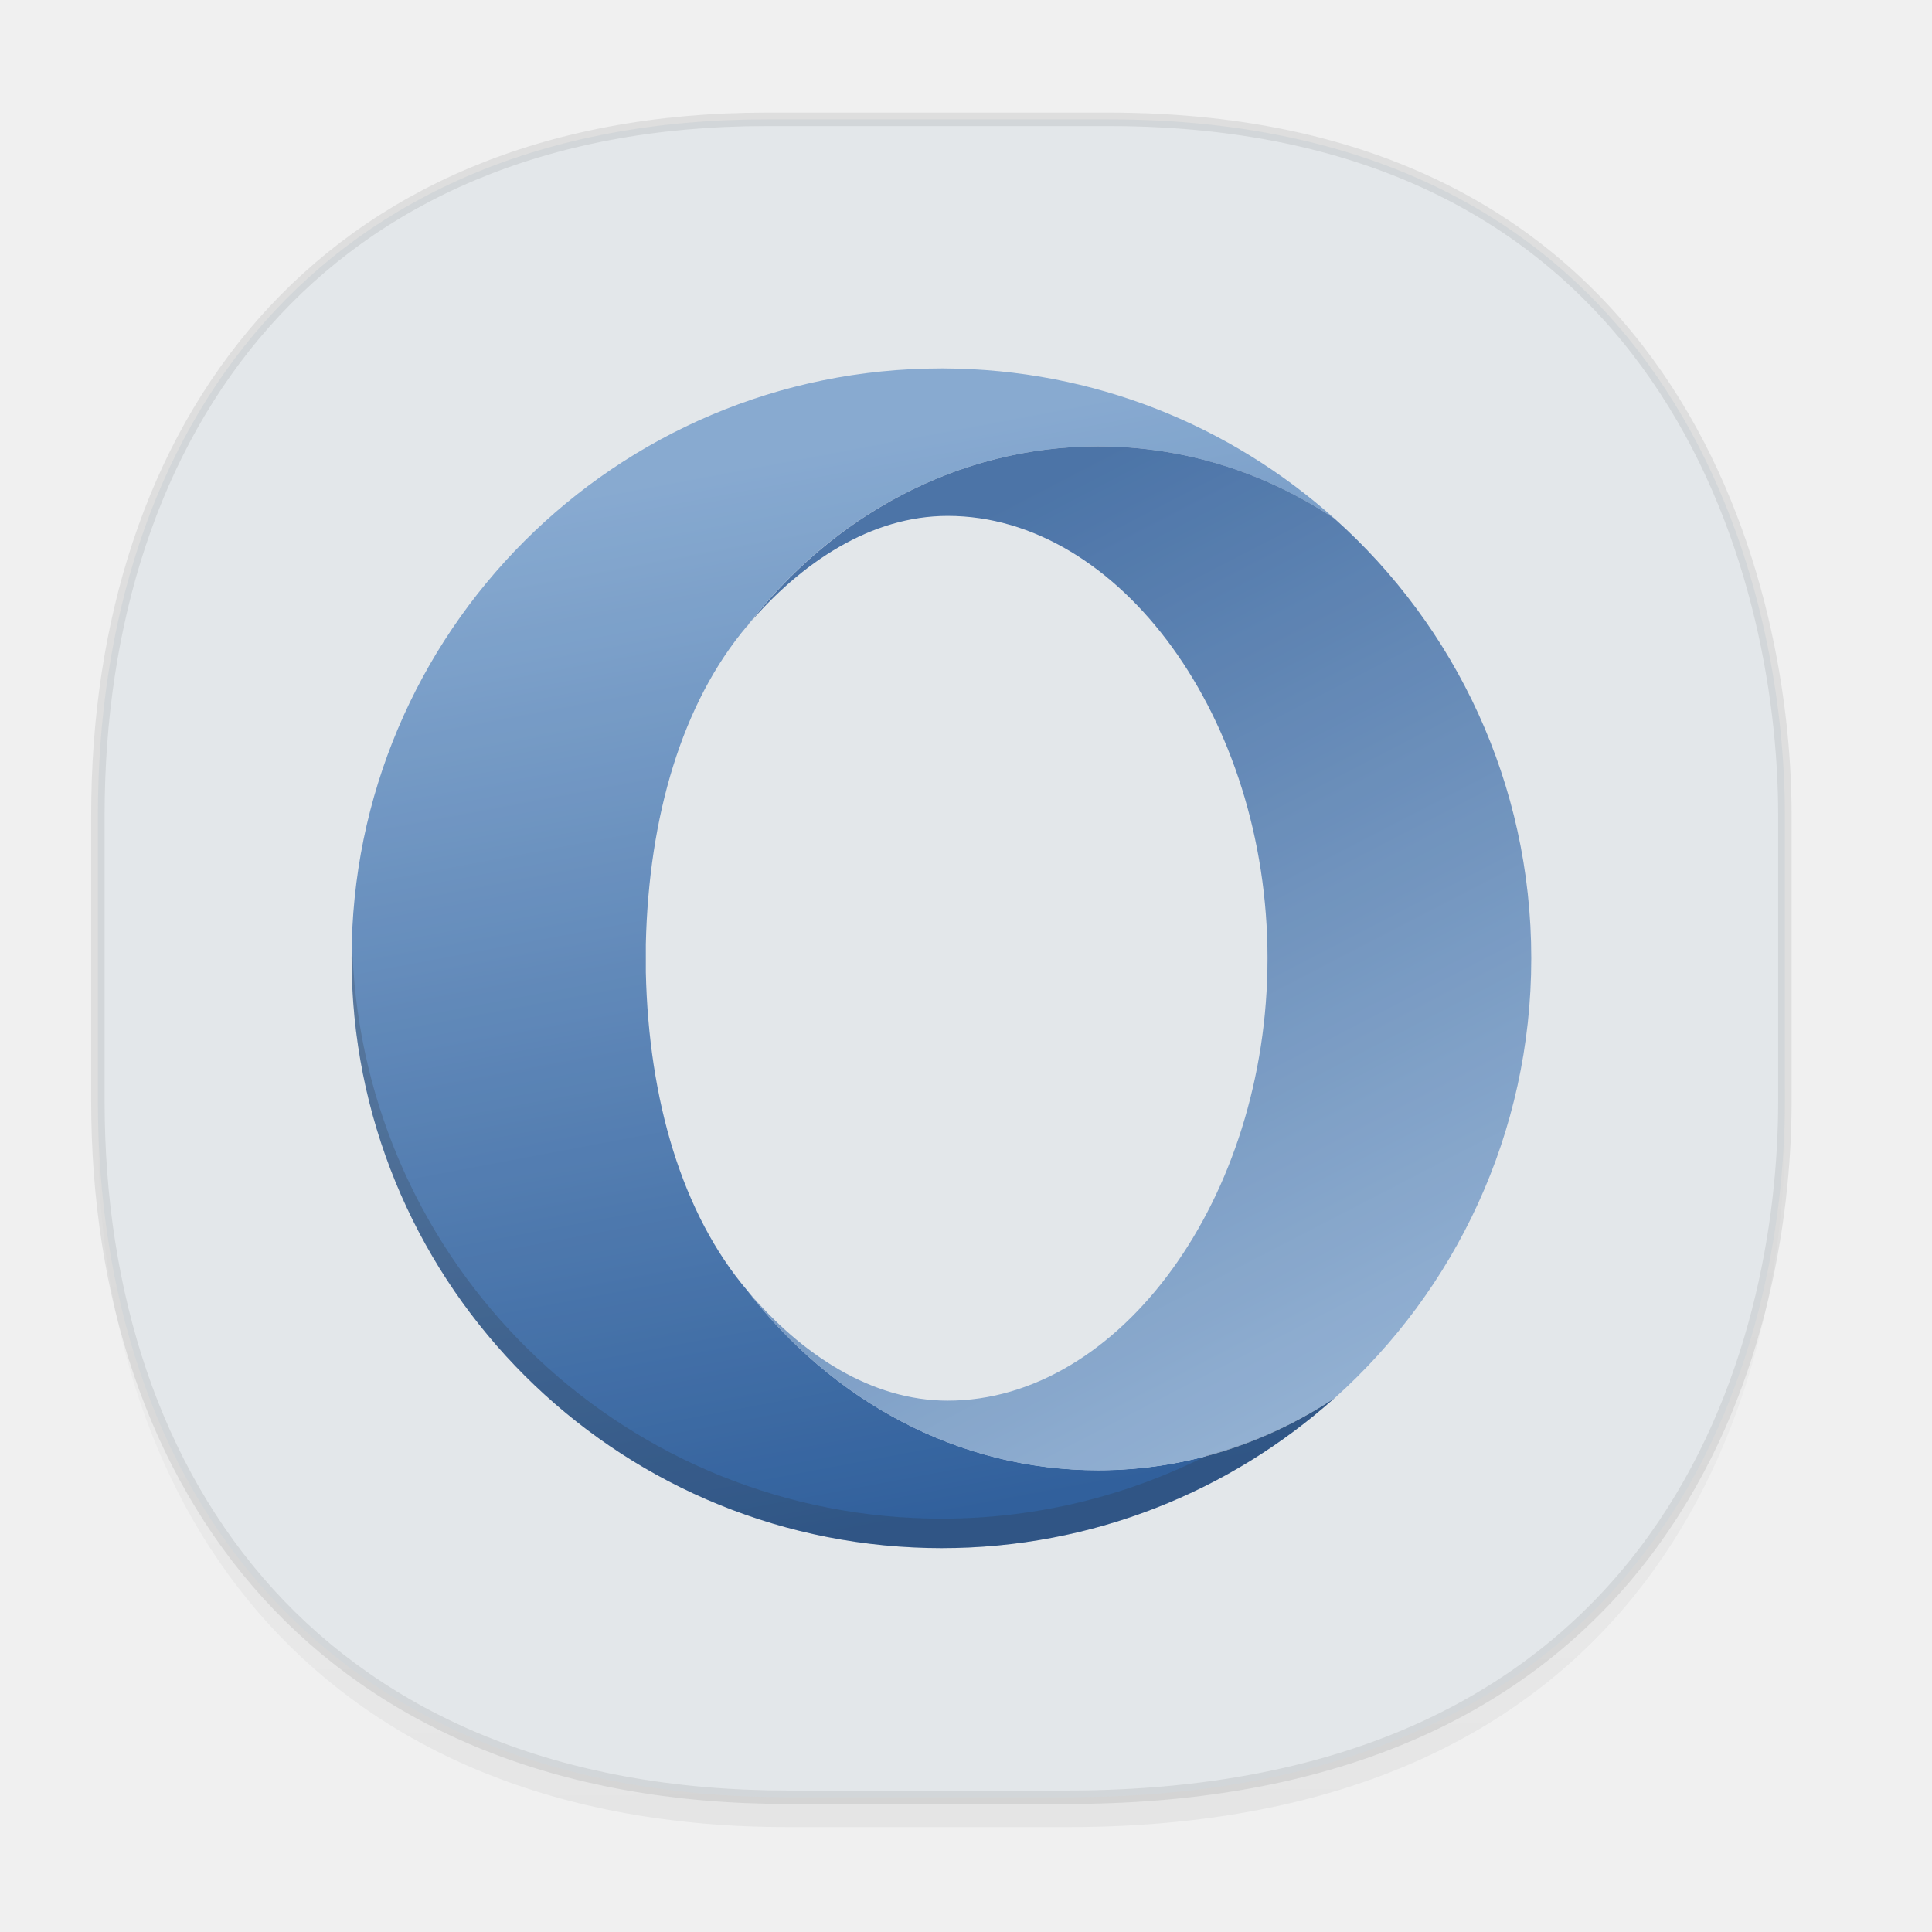
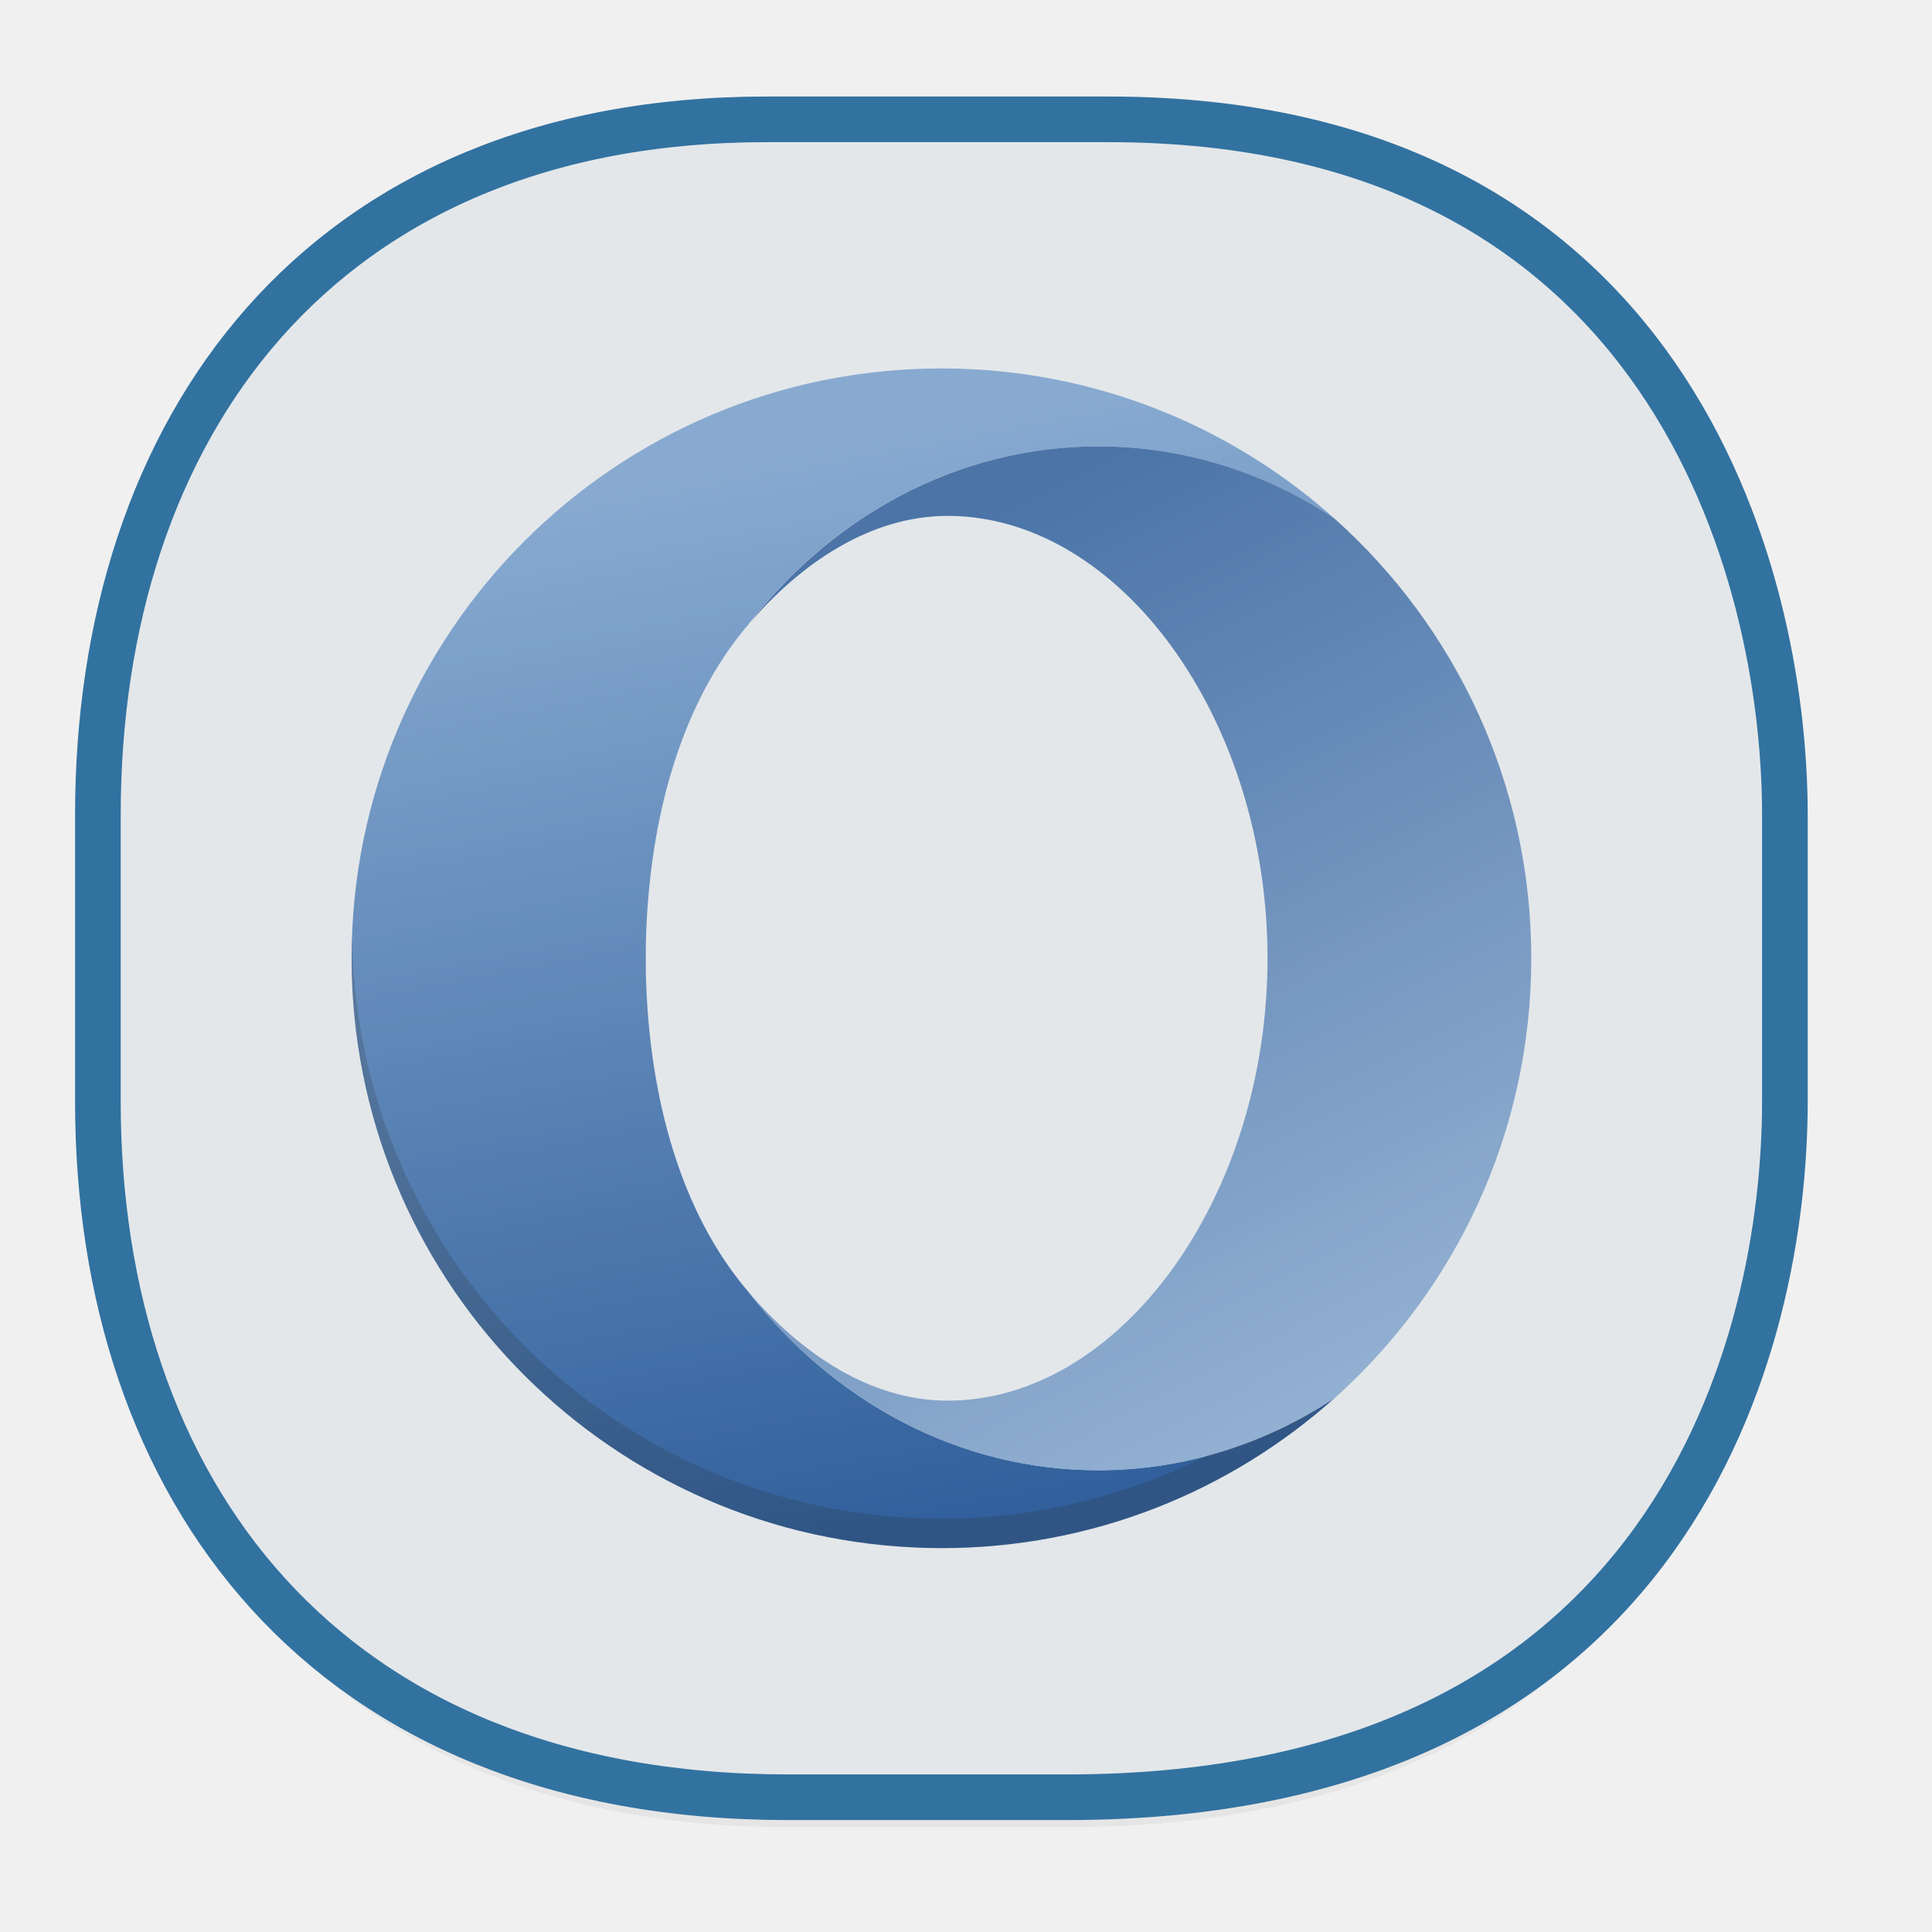
<svg xmlns="http://www.w3.org/2000/svg" xmlns:xlink="http://www.w3.org/1999/xlink" width="48" height="48" version="1.1" id="svg38">
  <defs id="defs22">
    <linearGradient id="linearGradient4488">
      <stop id="stop4490" style="stop-color:#000000;stop-opacity:0.047" offset="0" />
      <stop id="stop4492" style="stop-color:#000000;stop-opacity:0" offset="1" />
    </linearGradient>
    <linearGradient id="linearGradient4154">
      <stop offset="0" style="stop-color:#000000;stop-opacity:1" id="stop2" />
      <stop offset="1" style="stop-color:#000000;stop-opacity:0" id="stop4" />
    </linearGradient>
    <linearGradient id="linearGradient4192">
      <stop style="stop-color:#272b2d;stop-opacity:1" offset="0" id="stop7" />
      <stop style="stop-color:#33393e;stop-opacity:1" offset="1" id="stop9" />
    </linearGradient>
    <linearGradient id="linearGradient4140">
      <stop style="stop-color:#279646;stop-opacity:1" offset="0" id="stop12" />
      <stop style="stop-color:#76ff68;stop-opacity:1" offset="1" id="stop14" />
    </linearGradient>
    <linearGradient xlink:href="#linearGradient4140" id="linearGradient4146" x1="24.705" y1="43.939" x2="25.061" y2="4.405" gradientUnits="userSpaceOnUse" gradientTransform="translate(-51.05085)" />
    <linearGradient xlink:href="#linearGradient4192" id="linearGradient4166" x1="31" y1="34" x2="31" y2="24" gradientUnits="userSpaceOnUse" />
    <linearGradient xlink:href="#linearGradient4192" id="linearGradient4168" x1="18" y1="34" x2="18" y2="24" gradientUnits="userSpaceOnUse" />
    <linearGradient xlink:href="#linearGradient4154" id="linearGradient4182" x1="13" y1="24" x2="30" y2="41" gradientUnits="userSpaceOnUse" />
    <linearGradient xlink:href="#linearGradient4154" id="linearGradient4190" x1="29" y1="26" x2="36" y2="33" gradientUnits="userSpaceOnUse" />
    <style id="style4511">.cls-1{fill:#8e8e8e;}.cls-2{fill:none;stroke:#8e8e8e;stroke-linecap:square;stroke-miterlimit:10;}</style>
    <linearGradient gradientUnits="userSpaceOnUse" x2="13" y2="4" x1="43" y1="40" id="a">
      <stop id="stop2-36753" stop-color="#f27935" />
      <stop id="stop4-562" stop-color="#f2784b" offset="1" />
    </linearGradient>
    <linearGradient gradientUnits="userSpaceOnUse" x2="38" y2="41" x1="24.13" y1="27.13" id="b">
      <stop id="stop7-912" stop-color="#292c2f" />
      <stop id="stop9-70" stop-opacity="0" offset="1" />
    </linearGradient>
    <linearGradient id="a-36753" y1="527.8" y2="504.8" gradientUnits="userSpaceOnUse" x2="0" gradientTransform="translate(-384.57 504.56)">
      <stop stop-color="#ffffff" id="stop2-56" />
      <stop offset="1" stop-color="#ffffff" stop-opacity="0" id="stop4-29" />
    </linearGradient>
    <linearGradient id="b-1" y1="4" x1="8" y2="18" gradientUnits="userSpaceOnUse" x2="22" gradientTransform="translate(-3.050848,1008.631)">
      <stop stop-color="#292c2f" id="stop7-27" />
      <stop offset="1" stop-opacity="0" id="stop9-0" />
    </linearGradient>
    <linearGradient id="c" y1="520.8" y2="503.8" gradientUnits="userSpaceOnUse" x2="0" gradientTransform="translate(-384.57 504.56)">
      <stop stop-color="#197cf1" id="stop12-936" />
      <stop offset="1" stop-color="#20bcfa" id="stop14-06" />
    </linearGradient>
    <linearGradient id="d" y1="1050.34" y2="1038.36" gradientUnits="userSpaceOnUse" x2="0" gradientTransform="matrix(-2.83522 0 0 2.83875 47.655-1933.28)">
      <stop stop-color="#c61423" id="stop17" />
      <stop offset="1" stop-color="#dc2b41" id="stop19" />
    </linearGradient>
    <linearGradient id="e" y1="543.8" y2="503.8" gradientUnits="userSpaceOnUse" x2="0" gradientTransform="matrix(1.125 0 0 1-435.64 504.56)">
      <stop stop-color="#1d1e1e" id="stop22" />
      <stop offset="1" stop-color="#44484c" id="stop24" />
    </linearGradient>
    <linearGradient gradientTransform="translate(8,-1)" x2="28.614" gradientUnits="userSpaceOnUse" y2="24.614" x1="8" y1="4" id="b-3">
      <stop id="stop7-6" stop-color="#292c2f" />
      <stop id="stop9-7" stop-opacity="0" offset="1" />
    </linearGradient>
    <linearGradient id="d-5" y1="1050.34" y2="1038.36" gradientUnits="userSpaceOnUse" x2="0" gradientTransform="matrix(-2.83522,0,0,2.83875,-0.430476,-1931.599)">
      <stop stop-color="#c61423" id="stop17-3" />
      <stop offset="1" stop-color="#dc2b41" id="stop19-5" />
    </linearGradient>
    <linearGradient id="d-2" y1="1050.34" y2="1038.36" gradientUnits="userSpaceOnUse" x2="0" gradientTransform="matrix(-1.087984,0,0,1.089339,-14.25708,-100.3922)">
      <stop stop-color="#c61423" id="stop17-9" />
      <stop offset="1" stop-color="#dc2b41" id="stop19-1" />
    </linearGradient>
    <linearGradient id="c-29" y1="523.8" x1="403.57" y2="536.8" x2="416.57" gradientUnits="userSpaceOnUse" gradientTransform="translate(-335.6547,-499.8)">
      <stop stop-color="#292c2f" id="stop2-1" />
      <stop offset="1" stop-opacity="0" id="stop4-2" />
    </linearGradient>
    <linearGradient xlink:href="#b-2" id="linearGradient4189" x1="14.369" y1="22.522" x2="26.522" y2="22.522" gradientUnits="userSpaceOnUse" />
    <linearGradient x1="428.816" gradientTransform="translate(-384.57,-499.8)" gradientUnits="userSpaceOnUse" x2="388.865" y2="499.679" y1="547.634" id="a-8">
      <stop stop-color="#2a2c2f" id="stop8" />
      <stop stop-color="#536161" offset="1" id="stop10" />
    </linearGradient>
    <linearGradient x1="36" gradientUnits="userSpaceOnUse" x2="14" y2="12" y1="44" id="b-2">
      <stop style="stop-color:#bfc9c9;stop-opacity:1" stop-color="#536161" id="stop13" />
      <stop style="stop-color:#fbfbfb;stop-opacity:1" stop-color="#f4f5f5" offset="1" id="stop15" />
    </linearGradient>
    <linearGradient xlink:href="#a-8" id="linearGradient4424" x1="25" y1="44" x2="25" y2="4" gradientUnits="userSpaceOnUse" gradientTransform="translate(48.91525)" />
    <linearGradient xlink:href="#b-2" id="linearGradient4428" gradientUnits="userSpaceOnUse" x1="31.586" y1="36.345" x2="1.203" y2="6.723" />
    <style id="style4511-26">.cls-1{fill:#8e8e8e;}.cls-2{fill:none;stroke:#8e8e8e;stroke-linecap:square;stroke-miterlimit:10;}</style>
    <linearGradient id="linearGradient3235">
      <stop id="stop3237" offset="0" style="stop-color:#fce94f;stop-opacity:1" />
      <stop style="stop-color:#fce94f;stop-opacity:1" offset="0.5" id="stop3239" />
      <stop id="stop3241" offset="0.75" style="stop-color:#edd400;stop-opacity:1" />
      <stop id="stop3243" offset="1" style="stop-color:#c4a000;stop-opacity:1" />
    </linearGradient>
    <linearGradient id="linearGradient19744">
      <stop id="stop19746" offset="0" style="stop-color:#ffffff;stop-opacity:1;" />
      <stop style="stop-color:#edd400;stop-opacity:1" offset="0.749" id="stop19748" />
      <stop id="stop19750" offset="1" style="stop-color:#ffffff;stop-opacity:1;" />
    </linearGradient>
    <linearGradient id="linearGradient14664">
      <stop style="stop-color:#ffffff;stop-opacity:1;" offset="0" id="stop14666" />
      <stop style="stop-color:#eeeeec;stop-opacity:1" offset="1" id="stop14668" />
    </linearGradient>
    <linearGradient id="linearGradient12294">
      <stop id="stop12296" offset="0" style="stop-color:#fef8c4;stop-opacity:1" />
      <stop id="stop12298" offset="1" style="stop-color:#edd400;stop-opacity:1" />
    </linearGradient>
    <linearGradient id="linearGradient8285">
      <stop style="stop-color:#ff6c6c;stop-opacity:1;" offset="0" id="stop8287" />
      <stop style="stop-color:#cc0000;stop-opacity:1;" offset="1" id="stop8289" />
    </linearGradient>
    <linearGradient id="linearGradient3570">
      <stop style="stop-color:#ffffff;stop-opacity:1;" offset="0" id="stop3572" />
      <stop style="stop-color:#fce94f;stop-opacity:1;" offset="1" id="stop3574" />
    </linearGradient>
    <linearGradient id="linearGradient2188">
      <stop style="stop-color:#c4a000;stop-opacity:1" offset="0" id="stop2190" />
      <stop id="stop3626" offset="0.206" style="stop-color:#edd400;stop-opacity:1" />
      <stop id="stop2848" offset="0.5" style="stop-color:#fce94f;stop-opacity:1" />
      <stop style="stop-color:#edd400;stop-opacity:1" offset="0.75" id="stop2850" />
      <stop style="stop-color:#c4a000;stop-opacity:1" offset="1" id="stop2192" />
    </linearGradient>
    <linearGradient x2="11.786" gradientUnits="userSpaceOnUse" y2="11.998" x1="34.5" y1="32.998" id="a-70">
      <stop id="stop2-3675" stop-color="#dd1627" />
      <stop id="stop4-35" stop-color="#df3e52" offset="1" />
    </linearGradient>
    <linearGradient gradientTransform="translate(-52)" gradientUnits="userSpaceOnUse" x2="73.03" y2="35.663" x1="46.23" y1="10.38" id="b-367">
      <stop id="stop7-5" stop-opacity=".731" stop-color="#f8bac0" />
      <stop id="stop9-3" stop-opacity="0" stop-color="#f8bac0" offset="1" />
    </linearGradient>
    <path d="m.735 43.06l23.265-42.35 23.09 42.31c0 0-2.212-.155-5.272-.291-2.851-.127-1.794.114-8.278-1.089-4.911-.91-8.522-2.865-15.253-2.727-7.453.153-17.549 4.149-17.549 4.149" id="c-62" />
    <linearGradient id="a-367535" y1="543.8" y2="503.8" x2="0" gradientUnits="userSpaceOnUse" gradientTransform="matrix(1.125 0 0 1-51.07 0)">
      <stop stop-color="#2a2c2f" id="stop2-62" />
      <stop offset="1" stop-color="#424649" id="stop4-91" />
    </linearGradient>
    <linearGradient id="b-27" y1="540.92" y2="522.55" x2="0" gradientUnits="userSpaceOnUse" gradientTransform="matrix(1 0 0 1.14286 0-77.4)">
      <stop stop-color="#197cf1" id="stop7-0" />
      <stop offset="1" stop-color="#05a0eb" id="stop9-93" />
    </linearGradient>
    <linearGradient id="c-6" y1="542.8" y2="533.8" gradientUnits="userSpaceOnUse" x2="0" gradientTransform="translate(0-28)">
      <stop stop-color="#bcb4a1" id="stop12-93" />
      <stop offset="1" stop-color="#c5bfad" id="stop14-6" />
    </linearGradient>
    <linearGradient id="d-06" y1="540.8" y2="531.8" gradientUnits="userSpaceOnUse" x2="0">
      <stop stop-color="#1e1f21" id="stop17-2" />
      <stop offset="1" stop-color="#242628" id="stop19-61" />
    </linearGradient>
    <linearGradient xlink:href="#d-06" id="e-8" y1="528.8" y2="519.8" gradientUnits="userSpaceOnUse" x2="0" />
    <linearGradient id="f" y1="20" x1="32" y2="30" x2="42" gradientUnits="userSpaceOnUse">
      <stop stop-color="#383e51" id="stop23" />
      <stop offset="1" stop-color="#655c6f" stop-opacity="0" id="stop25" />
    </linearGradient>
    <linearGradient xlink:href="#f" id="g" y1="531.8" x1="404.57" y2="543.8" x2="416.57" gradientUnits="userSpaceOnUse" gradientTransform="translate(-384.57-499.8)" />
    <linearGradient xlink:href="#f" id="h" y1="531.8" x1="404.57" y2="543.8" gradientUnits="userSpaceOnUse" x2="416.57" gradientTransform="translate(0-12)" />
    <linearGradient xlink:href="#f" id="i" y1="531.8" x1="404.57" y2="543.8" gradientUnits="userSpaceOnUse" x2="416.57" gradientTransform="translate(-12-12)" />
    <linearGradient xlink:href="#f" id="j" y1="531.8" x1="404.57" y2="543.8" gradientUnits="userSpaceOnUse" x2="416.57" gradientTransform="translate(-12)" />
    <style id="style4511-9">.cls-1{fill:#8e8e8e;}.cls-2{fill:none;stroke:#8e8e8e;stroke-linecap:square;stroke-miterlimit:10;}</style>
    <path d="m.735 43.06l23.265-42.35 23.09 42.31c0 0-2.212-.155-5.272-.291-2.851-.127-1.794.114-8.278-1.089-4.911-.91-8.522-2.865-15.253-2.727-7.453.153-17.549 4.149-17.549 4.149" id="c-09" />
    <linearGradient id="linearGradient4222">
      <stop offset="0" style="stop-color:#0166d0;stop-opacity:1" id="stop2-35" />
      <stop offset="1" style="stop-color:#51a6ff;stop-opacity:1" id="stop4-62" />
    </linearGradient>
    <linearGradient id="linearGradient4198">
      <stop style="stop-color:#208dff;stop-opacity:1" offset="0" id="stop7-9" />
      <stop style="stop-color:#51a6ff;stop-opacity:1" offset="1" id="stop9-1" />
    </linearGradient>
    <linearGradient xlink:href="#linearGradient4222" id="linearGradient4204" x1="402.571" y1="543.798" x2="402.571" y2="519.798" gradientUnits="userSpaceOnUse" gradientTransform="matrix(0.7813559,0,0,0.7813559,-346.9312,-382.9337)" />
    <linearGradient xlink:href="#linearGradient4198" id="linearGradient4212" x1="414.571" y1="543.798" x2="414.571" y2="519.798" gradientUnits="userSpaceOnUse" gradientTransform="matrix(0.7813559,0,0,0.7813559,-346.9312,-382.9337)" />
    <linearGradient xlink:href="#linearGradient4198" id="linearGradient4220" x1="24" y1="35" x2="24" y2="4" gradientUnits="userSpaceOnUse" gradientTransform="matrix(1,0,0,0.9992445,384.5714,499.8244)" />
    <linearGradient xlink:href="#linearGradient4227" id="linearGradient4244" x1="12" y1="21" x2="29" y2="38" gradientUnits="userSpaceOnUse" />
    <linearGradient id="linearGradient4227">
      <stop offset="0" style="stop-color:#292c2f;stop-opacity:1" id="stop16" />
      <stop offset="1" style="stop-color:#000000;stop-opacity:0;" id="stop18" />
    </linearGradient>
    <linearGradient id="linearGradient4454">
      <stop id="stop7-36" offset="0" style="stop-color:#d21e1e;stop-opacity:1" />
      <stop id="stop9-75" offset="1" style="stop-color:#e05e4c;stop-opacity:1" />
    </linearGradient>
    <linearGradient gradientTransform="translate(-384.57,-499.8)" gradientUnits="userSpaceOnUse" y2="525.725" x2="391.89" y1="544.092" x1="403.421" id="linearGradient4213" xlink:href="#linearGradient4454" />
    <linearGradient id="linearGradient4472">
      <stop id="stop13-1" offset="0" style="stop-color:#ffa92d;stop-opacity:1" />
      <stop id="stop15-2" offset="1" style="stop-color:#ffc169;stop-opacity:1" />
    </linearGradient>
    <linearGradient gradientTransform="translate(-384.57,-499.8)" gradientUnits="userSpaceOnUse" y2="505.319" x2="391.154" y1="523.203" x1="401.296" id="linearGradient4235" xlink:href="#linearGradient4472" />
    <linearGradient id="linearGradient4422-8">
      <stop id="stop19-3" offset="0" style="stop-color:#377d50;stop-opacity:1" />
      <stop id="stop21" offset="1" style="stop-color:#54d883;stop-opacity:1" />
    </linearGradient>
    <linearGradient gradientTransform="translate(-384.57,-499.8)" gradientUnits="userSpaceOnUse" y2="503.798" x2="413.779" y1="523.798" x1="424.602" id="linearGradient4257" xlink:href="#linearGradient4422-8" />
    <linearGradient id="linearGradient4438">
      <stop id="stop25-6" offset="0" style="stop-color:#375a7d;stop-opacity:1" />
      <stop id="stop27" offset="1" style="stop-color:#54a3d8;stop-opacity:1" />
    </linearGradient>
    <linearGradient gradientTransform="translate(-384.57,-499.8)" gradientUnits="userSpaceOnUse" y2="525.748" x2="412.118" y1="543.488" x1="420.884" id="linearGradient4279" xlink:href="#linearGradient4438" />
    <linearGradient gradientTransform="translate(0.00142264,-0.00198746)" gradientUnits="userSpaceOnUse" y2="44" x2="44" y1="4" x1="4" id="linearGradient4220-3" xlink:href="#linearGradient4154" />
    <linearGradient id="a-2" y1="4" x1="24" y2="44" x2="4" gradientUnits="userSpaceOnUse">
      <stop stop-color="#197cf1" id="stop2-367" />
      <stop offset="1" stop-color="#20bcfa" id="stop4-5" />
    </linearGradient>
    <linearGradient id="b-7" y1="44" x1="44" y2="4" x2="24" gradientUnits="userSpaceOnUse">
      <stop stop-color="#c61423" id="stop7-3" />
      <stop offset="1" stop-color="#dc2b41" id="stop9-56" />
    </linearGradient>
    <linearGradient id="c-0" x1="44" x2="4" gradientUnits="userSpaceOnUse">
      <stop stop-color="#42a603" id="stop12-06" />
      <stop offset="1" stop-color="#78da06" id="stop14-26" />
    </linearGradient>
    <linearGradient id="d-1" y1="522.8" y2="538.8" x1="400.57" gradientUnits="userSpaceOnUse" x2="416.57">
      <stop stop-color="#292c2f" id="stop17-8" />
      <stop offset="1" stop-opacity="0" id="stop19-29" />
    </linearGradient>
    <linearGradient gradientTransform="matrix(.70711.70711-.70711.70711 105.4-635.69)" x2="378.58" gradientUnits="userSpaceOnUse" y2="523.86" x1="430.51" y1="522.99" id="b-3-7">
      <stop id="stop7-67" stop-color="#fcfcfc" />
      <stop id="stop9-53" stop-color="#e9eaeb" offset="1" />
    </linearGradient>
    <linearGradient gradientTransform="translate(45.719-.92)" x2="3.614" gradientUnits="userSpaceOnUse" y2="49.804" x1="-28.649" y1="19.869" id="c-5">
      <stop id="stop12-6" />
      <stop id="stop14-2" stop-opacity="0" offset="1" />
    </linearGradient>
    <linearGradient gradientTransform="matrix(.70711.70711-.70711.70711 105.48-635.28)" x2="402.03" gradientUnits="userSpaceOnUse" y2="523.7" x1="388.34" y1="522.18" id="d-9">
      <stop id="stop17-1" stop-color="#ffffff" />
      <stop id="stop19-2" stop-color="#eff0f1" offset="1" />
    </linearGradient>
    <linearGradient gradientTransform="matrix(.70711.70711-.70711.70711 105.48-635.28)" x2="425.86" gradientUnits="userSpaceOnUse" y2="527.34" x1="422.48" y1="527.21" id="e-792">
      <stop id="stop22-9" stop-color="#f9f9f9" />
      <stop id="stop24-20" stop-color="#f6f6f6" offset="1" />
    </linearGradient>
    <linearGradient gradientUnits="userSpaceOnUse" x2="23.912" y2="24.326" x1="9.642" y1="8.627" id="f-02">
      <stop id="stop27-1" stop-color="#491309" />
      <stop id="stop29" stop-color="#b6642d" offset="1" />
    </linearGradient>
    <linearGradient gradientUnits="userSpaceOnUse" x2="33.609" y2="34.953" x1="32.641" y1="33.922" id="h-3">
      <stop id="stop37" stop-color="#cfcfcf" />
      <stop id="stop39" stop-opacity="0" stop-color="#ededed" offset="1" />
    </linearGradient>
    <linearGradient gradientTransform="matrix(.70711.70711-.70711.70711 105.48-635.28)" x2="409.82" gradientUnits="userSpaceOnUse" y2="523.27" x1="385.61" y1="522.24" id="o">
      <stop id="stop62" stop-color="#ffffff" />
      <stop id="stop64" stop-color="#dfe1e3" offset="1" />
    </linearGradient>
    <path d="M25 15A9 9 0 1 1 7 15 9 9 0 1 1 25 15" color="#000000" id="p" />
    <linearGradient xlink:href="#linearGradient4299" id="linearGradient4415" x1="408.571" y1="543.773" x2="408.632" y2="503.67" gradientUnits="userSpaceOnUse" />
    <linearGradient id="linearGradient4227-5">
      <stop offset="0" style="stop-color:#2e3436;stop-opacity:1" id="stop8-7" />
      <stop offset="1" style="stop-color:#555753;stop-opacity:1" id="stop10-0" />
    </linearGradient>
    <linearGradient xlink:href="#linearGradient4227-5" id="linearGradient4437" x1="408.571" y1="535.199" x2="408.571" y2="512.397" gradientUnits="userSpaceOnUse" gradientTransform="matrix(0.9648179,0,0,0.9648179,14.37438,18.4283)" />
    <linearGradient id="linearGradient4299">
      <stop offset="0" style="stop-color:#1064d3;stop-opacity:1" id="stop14-3" />
      <stop offset="1" style="stop-color:#14c6fd;stop-opacity:1" id="stop16-6" />
    </linearGradient>
    <linearGradient xlink:href="#linearGradient4154" id="linearGradient4392" x1="9.077" y1="9.083" x2="42.946" y2="42.953" gradientUnits="userSpaceOnUse" />
    <linearGradient id="linearGradient4258">
      <stop id="stop2-36" offset="0" style="stop-color:#000019;stop-opacity:1" />
      <stop id="stop4-7" offset="1" style="stop-color:#000019;stop-opacity:0.291" />
    </linearGradient>
    <linearGradient id="linearGradient4223">
      <stop id="stop7-6-2" offset="0" style="stop-color:#c6cdd1;stop-opacity:1" />
      <stop id="stop9-7-3" offset="1" style="stop-color:#e0e5e7;stop-opacity:1" />
    </linearGradient>
    <linearGradient id="linearGradient4217">
      <stop id="stop12-5" style="stop-color:#1f93b9;stop-opacity:1" offset="0" />
      <stop id="stop14-5" style="stop-color:#1a5c9b;stop-opacity:1" offset="1" />
    </linearGradient>
    <linearGradient id="linearGradient4191">
      <stop id="stop17-3-7" offset="0" style="stop-color:#dc2b41;stop-opacity:1" />
      <stop id="stop19-5-5" offset="1" style="stop-color:#c61423;stop-opacity:1" />
    </linearGradient>
    <linearGradient gradientTransform="translate(-50.19933,-1.150547)" gradientUnits="userSpaceOnUse" y2="29" x2="24" y1="7" x1="24" id="linearGradient4197" xlink:href="#linearGradient4217" />
    <linearGradient gradientTransform="translate(-50.19933,0.8494534)" gradientUnits="userSpaceOnUse" y2="41" x2="24" y1="30" x1="24" id="linearGradient4207" xlink:href="#linearGradient4191" />
    <linearGradient gradientTransform="translate(-51.19933,0.8494534)" gradientUnits="userSpaceOnUse" y2="41" x2="11" y1="30" x1="11" id="linearGradient4215" xlink:href="#linearGradient4191" />
    <linearGradient gradientTransform="translate(-51.19933,-1.150547)" gradientUnits="userSpaceOnUse" y2="4" x2="29" y1="44" x1="29" id="linearGradient4229" xlink:href="#linearGradient4223" />
    <radialGradient gradientTransform="translate(-51.19933,-1.150547)" gradientUnits="userSpaceOnUse" r="19" fy="24" fx="24" cy="24" cx="24" id="radialGradient4264" xlink:href="#linearGradient4258" />
    <path id="c-2" d="m.735 43.06l23.265-42.35 23.09 42.31c0 0-2.212-.155-5.272-.291-2.851-.127-1.794.114-8.278-1.089-4.911-.91-8.522-2.865-15.253-2.727-7.453.153-17.549 4.149-17.549 4.149" />
    <linearGradient id="linearGradient4214">
      <stop offset="0" style="stop-color:#2f74c8;stop-opacity:1" id="stop41" />
      <stop offset="1" style="stop-color:#4699d7;stop-opacity:1" id="stop43" />
    </linearGradient>
    <linearGradient id="linearGradient4410">
      <stop style="stop-color:#383e51;stop-opacity:1" offset="0" id="stop48" />
      <stop style="stop-color:#655c6f;stop-opacity:0" offset="1" id="stop50" />
    </linearGradient>
    <linearGradient gradientTransform="matrix(0.974359,0,0,0.9621795,-40.3793,-0.5771)" gradientUnits="userSpaceOnUse" y2="4" x2="23.649" y1="43.494" x1="23.649" id="linearGradient10438-5" xlink:href="#linearGradient4214" />
    <linearGradient id="linearGradient10454-6">
      <stop id="stop4727" offset="0" style="stop-color:#f38230;stop-opacity:1" />
      <stop id="stop4729" offset="1" style="stop-color:#fec335;stop-opacity:1" />
    </linearGradient>
    <linearGradient gradientTransform="translate(-41.33689,-1.72838)" gradientUnits="userSpaceOnUse" y2="4" x2="24" y1="44" x1="24" id="linearGradient4286-2" xlink:href="#linearGradient10454-6" />
    <linearGradient gradientUnits="userSpaceOnUse" y2="546.798" x2="419.571" y1="528.798" x1="401.571" id="linearGradient4243-0" xlink:href="#linearGradient4410" gradientTransform="translate(-425.9083,-501.5264)" />
    <linearGradient y2="546.798" x2="419.571" y1="528.798" x1="401.571" gradientTransform="translate(-431.4083,-516.8264)" gradientUnits="userSpaceOnUse" id="linearGradient4355-6" xlink:href="#linearGradient4410" />
    <linearGradient xlink:href="#linearGradient4300-8-4" id="linearGradient4309" x1="31" y1="44" x2="9.638" y2="7" gradientUnits="userSpaceOnUse" gradientTransform="matrix(0.7530483,0,0,0.7530483,-49.25148,5.099812)" />
    <linearGradient id="linearGradient4903">
      <stop offset="0" style="stop-color:#eef1f2;stop-opacity:1" id="stop3" />
      <stop offset="1" style="stop-color:#f9fafb;stop-opacity:1" id="stop5" />
    </linearGradient>
    <linearGradient id="linearGradient4303">
      <stop style="stop-color:#197cf1;stop-opacity:1" offset="0" id="stop8-3" />
      <stop style="stop-color:#21c9fb;stop-opacity:1" offset="1" id="stop10-6" />
    </linearGradient>
    <linearGradient xlink:href="#linearGradient4303" id="linearGradient4498" x1="414.635" y1="531.769" x2="409.79" y2="523.379" gradientUnits="userSpaceOnUse" gradientTransform="matrix(0.7530483,0,0,0.7530483,-281.014,-371.2722)" />
    <linearGradient xlink:href="#linearGradient4903" id="linearGradient4506" x1="413.504" y1="537.256" x2="405.396" y2="519.755" gradientUnits="userSpaceOnUse" gradientTransform="matrix(0.7530483,0,0,0.7530483,-338.8523,-371.2722)" />
    <linearGradient xlink:href="#linearGradient4227" id="linearGradient4518" x1="423.571" y1="527.798" x2="423.571" y2="544.668" gradientUnits="userSpaceOnUse" gradientTransform="matrix(0.5324855,-0.5324855,0.5324855,0.5324855,-522.904,-29.33845)" />
    <linearGradient id="linearGradient4300-8-4">
      <stop style="stop-color:#f27935;stop-opacity:1" offset="0" id="stop21-3" />
      <stop style="stop-color:#f2784b;stop-opacity:1" offset="1" id="stop23-7" />
    </linearGradient>
    <linearGradient gradientTransform="matrix(0.3242038,0,0,0.3242038,387.5845,502.8567)" xlink:href="#linearGradient3347" id="linearGradient3359" x1="-23.688" y1="-24.028" x2="146.725" y2="140.728" gradientUnits="userSpaceOnUse" />
    <linearGradient id="linearGradient3347">
      <stop style="stop-color:#006680;stop-opacity:1;" offset="0" id="stop3-3" />
      <stop offset=".252" style="stop-color:#80b3ff;stop-opacity:1" id="stop5-6" />
      <stop style="stop-color:#0066ff;stop-opacity:1" offset=".459" id="stop7-7" />
      <stop offset=".899" style="stop-color:#002255;stop-opacity:1" id="stop9-5" />
      <stop style="stop-color:#006680;stop-opacity:0;" offset="1" id="stop11" />
    </linearGradient>
    <linearGradient gradientTransform="matrix(0.3242038,0,0,0.3242038,387.5845,502.8567)" xlink:href="#linearGradient3360" id="linearGradient3366" x1="-1.414" y1="88.048" x2="154.149" y2="89.816" gradientUnits="userSpaceOnUse" />
    <linearGradient id="linearGradient3360">
      <stop style="stop-color:#ffcc00;stop-opacity:1;" offset="0" id="stop15-35" />
      <stop offset=".245" style="stop-color:#ffff00;stop-opacity:1" id="stop17-6" />
      <stop offset=".586" style="stop-color:#ff0000;stop-opacity:1" id="stop19-291" />
      <stop style="stop-color:#ffcc00;stop-opacity:0;" offset="1" id="stop21-2" />
    </linearGradient>
    <linearGradient gradientUnits="userSpaceOnUse" x2="44" y2="24" x1="26.425" y1="37.11" id="a-7">
      <stop id="stop2-0" stop-color="#2980b9" />
      <stop id="stop4-9" stop-color="#1d99f3" offset="1" />
    </linearGradient>
    <linearGradient gradientUnits="userSpaceOnUse" x2="24.539" y2="10.624" x1="25.869" y1="39.24" id="b-36" xlink:href="#a-7" />
    <linearGradient gradientUnits="userSpaceOnUse" x2="37.922" y2="39.34" x1="8.84" y1="9.386" id="c-06">
      <stop id="stop8-2" stop-color="#faf8f8" />
      <stop id="stop10-61" stop-color="#bfd2d2" offset="1" />
    </linearGradient>
    <linearGradient gradientUnits="userSpaceOnUse" x2="24.839" y2="17.991" x1="27.04" y1="16.621" id="d-8">
      <stop id="stop13-7" stop-color="#fcfcfc" />
      <stop id="stop15-3" stop-color="#c7c7c7" offset="1" />
    </linearGradient>
    <linearGradient gradientUnits="userSpaceOnUse" x2="35.973" y2="31" x1="31.537" y1="27.6" id="e-9">
      <stop id="stop18-2" />
      <stop id="stop20" stop-opacity="0" offset="1" />
    </linearGradient>
    <linearGradient gradientTransform="translate(-10 5)" gradientUnits="userSpaceOnUse" x2="37" y2="30" x1="26" y1="19" id="f-0" xlink:href="#e-9" />
    <linearGradient gradientUnits="userSpaceOnUse" x2="19.574" y2="22.495" x1="3.783" y1="23.644" id="g-5">
      <stop id="stop24-2" stop-color="#2980b9" />
      <stop id="stop26" stop-color="#34495e" offset="1" />
    </linearGradient>
    <style id="style4552">.cls-1{fill:#8e8e8e;}.cls-2{fill:none;stroke:#8e8e8e;stroke-linecap:square;stroke-miterlimit:10;}</style>
    <linearGradient gradientTransform="matrix(0.6565635,0,0,0.6565635,61.5459,14.22887)" gradientUnits="userSpaceOnUse" x2="24.839" y2="17.991" x1="27.04" y1="16.621" id="d-6">
      <stop id="stop4583-7" stop-color="#fcfcfc" />
      <stop id="stop4585-5" stop-color="#c7c7c7" offset="1" />
    </linearGradient>
    <linearGradient gradientTransform="matrix(0.6565635,0,0,0.6565635,61.5459,14.22887)" gradientUnits="userSpaceOnUse" x2="24.539" y2="10.624" x1="25.869" y1="39.24" id="b-3-3" xlink:href="#a-7" />
    <linearGradient id="a-3" y1="543.8" y2="512.8" x2="0" gradientUnits="userSpaceOnUse">
      <stop stop-color="#cea476" id="stop2-6" />
      <stop offset="1" stop-color="#dab58b" id="stop4-75" />
    </linearGradient>
    <linearGradient id="b-35" y1="512.8" y2="503.8" x2="0" gradientUnits="userSpaceOnUse">
      <stop stop-color="#ebc69a" id="stop7-62" />
      <stop offset="1" stop-color="#f4e0c8" stop-opacity="0" id="stop9-9" />
    </linearGradient>
    <linearGradient xlink:href="#b-35" id="c-1" y1="512.8" y2="503.8" gradientUnits="userSpaceOnUse" x2="0" gradientTransform="translate(0-1025.6)" />
    <linearGradient xlink:href="#a-3" id="d-2-9" y1="512.8" y2="503.8" x2="0" gradientUnits="userSpaceOnUse" />
    <linearGradient id="e-7" y1="516.8" x1="399.57" y2="534.8" x2="417.57" gradientUnits="userSpaceOnUse">
      <stop stop-color="#292c2f" id="stop14-0" />
      <stop offset="1" stop-opacity="0" id="stop16-9" />
    </linearGradient>
    <linearGradient id="a-36" y1="543.8" y2="503.8" x2="0" gradientUnits="userSpaceOnUse">
      <stop stop-color="#2a2c2f" id="stop2-7" />
      <stop offset="1" stop-color="#424649" id="stop4-53" />
    </linearGradient>
    <linearGradient id="b-5" y1="532.8" y2="506.8" x2="0" gradientUnits="userSpaceOnUse">
      <stop stop-color="#989a9b" id="stop7-629" />
      <stop offset="1" stop-color="#f6f6f7" id="stop9-12" />
    </linearGradient>
    <linearGradient id="c-7" y1="522.8" x1="403.57" y2="534.8" x2="413.26" gradientUnits="userSpaceOnUse">
      <stop stop-color="#020303" id="stop12-0" />
      <stop offset="1" stop-color="#424649" stop-opacity="0" id="stop14-9" />
    </linearGradient>
    <linearGradient xlink:href="#c-7" id="d-3" y1="521.8" x1="400.77" y2="533.6" gradientUnits="userSpaceOnUse" x2="412.57" />
    <path fill-rule="evenodd" id="e-6" d="m426.57 529.8l-16 11-8-8-2-9 17-5z" />
    <linearGradient id="a-367" y1="536.8" y2="503.8" x2="0" gradientUnits="userSpaceOnUse">
      <stop stop-color="#2a2c2f" id="stop2-5" />
      <stop offset="1" stop-color="#424649" id="stop4-3" />
    </linearGradient>
    <linearGradient id="b-56" y1="547.8" y2="536.8" x2="0" gradientUnits="userSpaceOnUse" gradientTransform="matrix(1 0 0 .54545 0 244)">
      <stop stop-color="#c6cdd1" id="stop7-2" />
      <stop offset="1" stop-color="#e0e5e7" id="stop9-91" />
    </linearGradient>
    <linearGradient id="c-27" y1="5.342" x1="42.799" y2="31.357" x2="11.999" gradientUnits="userSpaceOnUse">
      <stop stop-color="#4ce0c6" id="stop12-09" />
      <stop offset="1" stop-color="#3b85b5" id="stop14-36" />
    </linearGradient>
    <linearGradient id="d-0" y1="22.346" x1="29.855" y2="28.506" x2="54.32" gradientUnits="userSpaceOnUse">
      <stop stop-color="#ffc169" id="stop17-62" />
      <stop offset="1" stop-color="#ffa92d" id="stop19-6" />
    </linearGradient>
    <linearGradient id="e-1" y1="41.22" x1="24.392" y2="25.343" x2="20.643" gradientUnits="userSpaceOnUse">
      <stop stop-color="#334545" id="stop22-8" />
      <stop offset="1" stop-color="#536161" id="stop24-7" />
    </linearGradient>
    <linearGradient xlink:href="#e-1" id="f-9" y1="568.8" x1="431.57" y2="562.8" x2="439.57" gradientUnits="userSpaceOnUse" gradientTransform="matrix(-1 0 0 1 839.14-40)" />
    <linearGradient xlink:href="#e-1" id="g-2" y1="40.899" x1="56.03" y2="32.475" x2="40.647" gradientUnits="userSpaceOnUse" />
    <linearGradient xlink:href="#e-1" id="h-0" y1="32.15" x1="60.895" y2="27.06" x2="53.41" gradientUnits="userSpaceOnUse" />
    <linearGradient xlink:href="#e-1" id="i-9" y1="36.527" x1="33.32" y2="31.348" x2="24.78" gradientUnits="userSpaceOnUse" />
    <linearGradient xlink:href="#e-1" id="j-2" y1="36.765" x1="34" y2="49.571" x2="40.25" gradientUnits="userSpaceOnUse" />
    <linearGradient id="a-3675" y1="543.8" y2="503.8" x2="0" gradientUnits="userSpaceOnUse" gradientTransform="matrix(1.125 0 0 1-51.07 0)">
      <stop stop-color="#2a2c2f" id="stop2-3" />
      <stop offset="1" stop-color="#424649" id="stop4-56" />
    </linearGradient>
    <linearGradient id="b-2-9" y1="540.92" y2="522.55" x2="0" gradientUnits="userSpaceOnUse" gradientTransform="matrix(1 0 0 1.14286 0-77.4)">
      <stop stop-color="#197cf1" id="stop7-91" />
      <stop offset="1" stop-color="#05a0eb" id="stop9-2" />
    </linearGradient>
    <linearGradient id="c-70" y1="542.8" y2="533.8" gradientUnits="userSpaceOnUse" x2="0" gradientTransform="translate(0-28)">
      <stop stop-color="#bcb4a1" id="stop12-9" />
      <stop offset="1" stop-color="#c5bfad" id="stop14-360" />
    </linearGradient>
    <linearGradient id="d-62" y1="540.8" y2="531.8" gradientUnits="userSpaceOnUse" x2="0">
      <stop stop-color="#1e1f21" id="stop17-61" />
      <stop offset="1" stop-color="#242628" id="stop19-8" />
    </linearGradient>
    <linearGradient xlink:href="#d-62" id="e-79" y1="528.8" y2="519.8" gradientUnits="userSpaceOnUse" x2="0" />
    <style id="style4511-2">.cls-1{fill:#8e8e8e;}.cls-2{fill:none;stroke:#8e8e8e;stroke-linecap:square;stroke-miterlimit:10;}</style>
    <linearGradient gradientTransform="matrix(0.3038003,0,0,0.3038003,-63.20544,2.215878)" xlink:href="#linearGradient4488" id="linearGradient4160" x1="288.112" y1="141.785" x2="287.575" y2="79.008" gradientUnits="userSpaceOnUse" />
    <linearGradient xlink:href="#linearGradient4543" id="linearGradient4225-3" x1="21.699" y1="31.55" x2="-3.256" y2="17.531" gradientUnits="userSpaceOnUse" />
    <linearGradient id="linearGradient4543">
      <stop id="stop4539" offset="0" style="stop-color:#a7eded;stop-opacity:1" />
      <stop id="stop4541-7" offset="1" style="stop-color:#8bcce4;stop-opacity:1" />
    </linearGradient>
    <linearGradient xlink:href="#linearGradient4514" id="linearGradient4233-3-3" x1="24.553" y1="32.307" x2="40.626" y2="25.589" gradientUnits="userSpaceOnUse" />
    <linearGradient id="linearGradient4514">
      <stop id="stop4510" offset="0" style="stop-color:#78d1d1;stop-opacity:1" />
      <stop id="stop4512" offset="1" style="stop-color:#138ebb;stop-opacity:1" />
    </linearGradient>
    <linearGradient id="linearGradient4562-3">
      <stop id="stop4558-3" offset="0" style="stop-color:#98eaea;stop-opacity:1" />
      <stop id="stop4560-6" offset="1" style="stop-color:#4890ac;stop-opacity:1" />
    </linearGradient>
    <linearGradient xlink:href="#linearGradient4556" id="linearGradient4217-5-9" x1="20.883" y1="26.33" x2="0.204" y2="9.136" gradientUnits="userSpaceOnUse" />
    <linearGradient id="linearGradient4556">
      <stop id="stop4552" offset="0" style="stop-color:#a8e7e7;stop-opacity:1" />
      <stop id="stop4554" offset="1" style="stop-color:#309ec6;stop-opacity:1" />
    </linearGradient>
    <linearGradient gradientTransform="matrix(0.735324,0,0,0.7353242,-18.75423,-18.57593)" y2="19.877" x2="55.145" y1="81.49" x1="56.58" gradientUnits="userSpaceOnUse" id="1-4-3">
      <stop stop-color="#00a661" id="stop5596-6" />
      <stop stop-color="#37ce97" offset="1" id="stop5598-7" />
    </linearGradient>
    <linearGradient xlink:href="#gradiant1" id="linearGradient8949" gradientUnits="userSpaceOnUse" gradientTransform="matrix(0,38.76481,-38.76867,0,20.66427,4.652547)" spreadMethod="pad" x1="0.086" y1="0.172" x2="1" y2="0" />
    <linearGradient id="gradiant1" spreadMethod="pad" gradientTransform="matrix(0,38.76481,-38.76867,0,20.66427,4.652547)" gradientUnits="userSpaceOnUse" y2="0" x2="1" y1="0.172" x1="0.086">
      <stop offset="0" style="stop-color:#789fcc;stop-opacity:1" id="stop2-3-3" />
      <stop offset="1" style="stop-color:#13498f;stop-opacity:1" id="stop8-6" />
    </linearGradient>
    <linearGradient xlink:href="#linearGradient7738" id="linearGradient8951" gradientUnits="userSpaceOnUse" gradientTransform="matrix(0,34.28558,-34.28899,0,30.70847,6.937361)" spreadMethod="pad" x1="0.966" y1="-0.288" x2="0.071" y2="0.176" />
    <linearGradient x1="0.086" y1="0.172" x2="1" y2="0" gradientUnits="userSpaceOnUse" gradientTransform="matrix(0,38.76481,-38.76867,0,20.66427,4.652547)" spreadMethod="pad" id="linearGradient7738">
      <stop id="stop7740" style="stop-color:#8bacd2;stop-opacity:1" offset="0" />
      <stop id="stop7742" style="stop-color:#32609c;stop-opacity:1" offset="1" />
    </linearGradient>
  </defs>
  <style id="style4485" type="text/css">
	.st0{fill:#005C75;}
	.st1{fill:url(#SVGID_1_);}
	.st2{opacity:0.45;fill:#231F20;}
	.st3{fill:#FFFFFF;}
</style>
  <path style="opacity:1;fill:url(#linearGradient4160);fill-opacity:1;stroke:none;stroke-width:1.1;stroke-linecap:square;stroke-linejoin:bevel;stroke-miterlimit:4;stroke-dasharray:none;stroke-dashoffset:0;stroke-opacity:0.078" d="m 2.433,26.443 0,1.669 c 0,9.574 5.583,17.282 17.146,17.282 l 6.93,0 c 15.132,0 17.836,-11.323 17.836,-17.282 l 0,-1.669 c 0,5.96 -2.704,17.282 -17.836,17.282 l -6.93,0 c -11.563,0 -17.146,-7.708 -17.146,-17.282 z" id="path4147" />
-   <path style="opacity:1;fill:#e3e7ea;fill-opacity:1;stroke:#000000;stroke-width:0.334;stroke-linecap:square;stroke-linejoin:bevel;stroke-miterlimit:4;stroke-dasharray:none;stroke-dashoffset:0;stroke-opacity:0.078" d="m 19.046,2.965 8.495,0 c 13.908,0 16.804,11.247 16.804,17.282 l 0,7.123 c 0,5.96 -2.704,17.282 -17.837,17.282 l -6.93,0 c -11.563,0 -17.146,-7.708 -17.146,-17.282 l 0,-7.123 c 0,-9.574 5.47,-17.282 16.613,-17.282 z" id="rect4144" />
+   <path style="opacity:1;fill:#e3e7ea;fill-opacity:1;stroke:#31719f;stroke-width:1.134;stroke-linecap:square;stroke-linejoin:bevel;stroke-miterlimit:4;stroke-dasharray:none;stroke-dashoffset:0;stroke-opacity:0.99" d="m 19.046,2.965 8.495,0 c 13.908,0 16.804,11.247 16.804,17.282 l 0,7.123 c 0,5.96 -2.704,17.282 -17.837,17.282 l -6.93,0 c -11.563,0 -17.146,-7.708 -17.146,-17.282 l 0,-7.123 c 0,-9.574 5.47,-17.282 16.613,-17.282 z" id="rect4144" />
  <g transform="matrix(0.7327177,0,0,0.7327177,5.804302,6.222968)" id="g5608-7" style="opacity:0.853">
    <path d="M 23.998,4 C 12.952,4 4,12.955 4,24 l 0,0 c 0,10.726 8.447,19.479 19.051,19.976 l 0,0 C 23.369,43.992 23.684,44 24.002,44 l 0,0 c 5.123,0 9.792,-1.926 13.331,-5.091 l 0,0 c -2.345,1.556 -5.087,2.448 -8.017,2.448 l 0,0 c -4.765,0 -9.028,-2.364 -11.898,-6.09 l 0,0 C 15.205,32.661 14.073,28.8 13.977,24.47 l 0,0 0,-0.943 0,0 C 14.073,19.2 15.205,15.339 17.414,12.728 l 0,0 C 20.284,9.003 24.551,6.643 29.316,6.643 l 0,0 c 2.93,0 5.672,0.896 8.017,2.452 l 0,0 C 33.81,5.942 29.169,4.02 24.074,4 l 0,0 -0.076,0 z" id="path20-6" style="fill:url(#linearGradient8949);stroke-width:0.398" />
    <path d="M 17.414,12.728 C 19.253,10.563 21.622,9 24.213,9 l 0,0 C 30.036,9 35.057,15.861 35.057,24 l 0,0 c 0,8.143 -5.021,15 -10.844,15 l 0,0 c -2.591,0 -4.96,-1.563 -6.795,-3.728 l 0,0 c 2.87,3.725 7.133,6.09 11.898,6.09 l 0,0 c 2.93,0 5.672,-0.896 8.017,-2.448 l 0,0 C 41.425,35.248 44,29.926 44,24 l 0,0 C 44,18.078 41.425,12.752 37.329,9.091 l 0,0 C 34.984,7.534 32.246,6.643 29.316,6.643 l 0,0 c -4.765,0 -9.028,2.364 -11.898,6.09" id="path22-9" style="fill:url(#linearGradient8951);fill-opacity:1;stroke-width:0.398" />
    <path style="opacity:0.2;fill:#0a0a0a;fill-opacity:1;stroke-width:0.398" d="M 4.016,23.334 C 4.008,23.556 4,23.777 4,24 4,34.726 12.447,43.479 23.051,43.977 23.369,43.992 23.684,44 24.002,44 c 5.123,0 9.791,-1.926 13.33,-5.09 -1.331,0.883 -2.793,1.542 -4.342,1.955 C 30.288,42.228 27.237,43 24.002,43 23.684,43 23.369,42.992 23.051,42.977 12.558,42.484 4.191,33.906 4.016,23.334 Z" id="path4550-1" />
  </g>
</svg>
